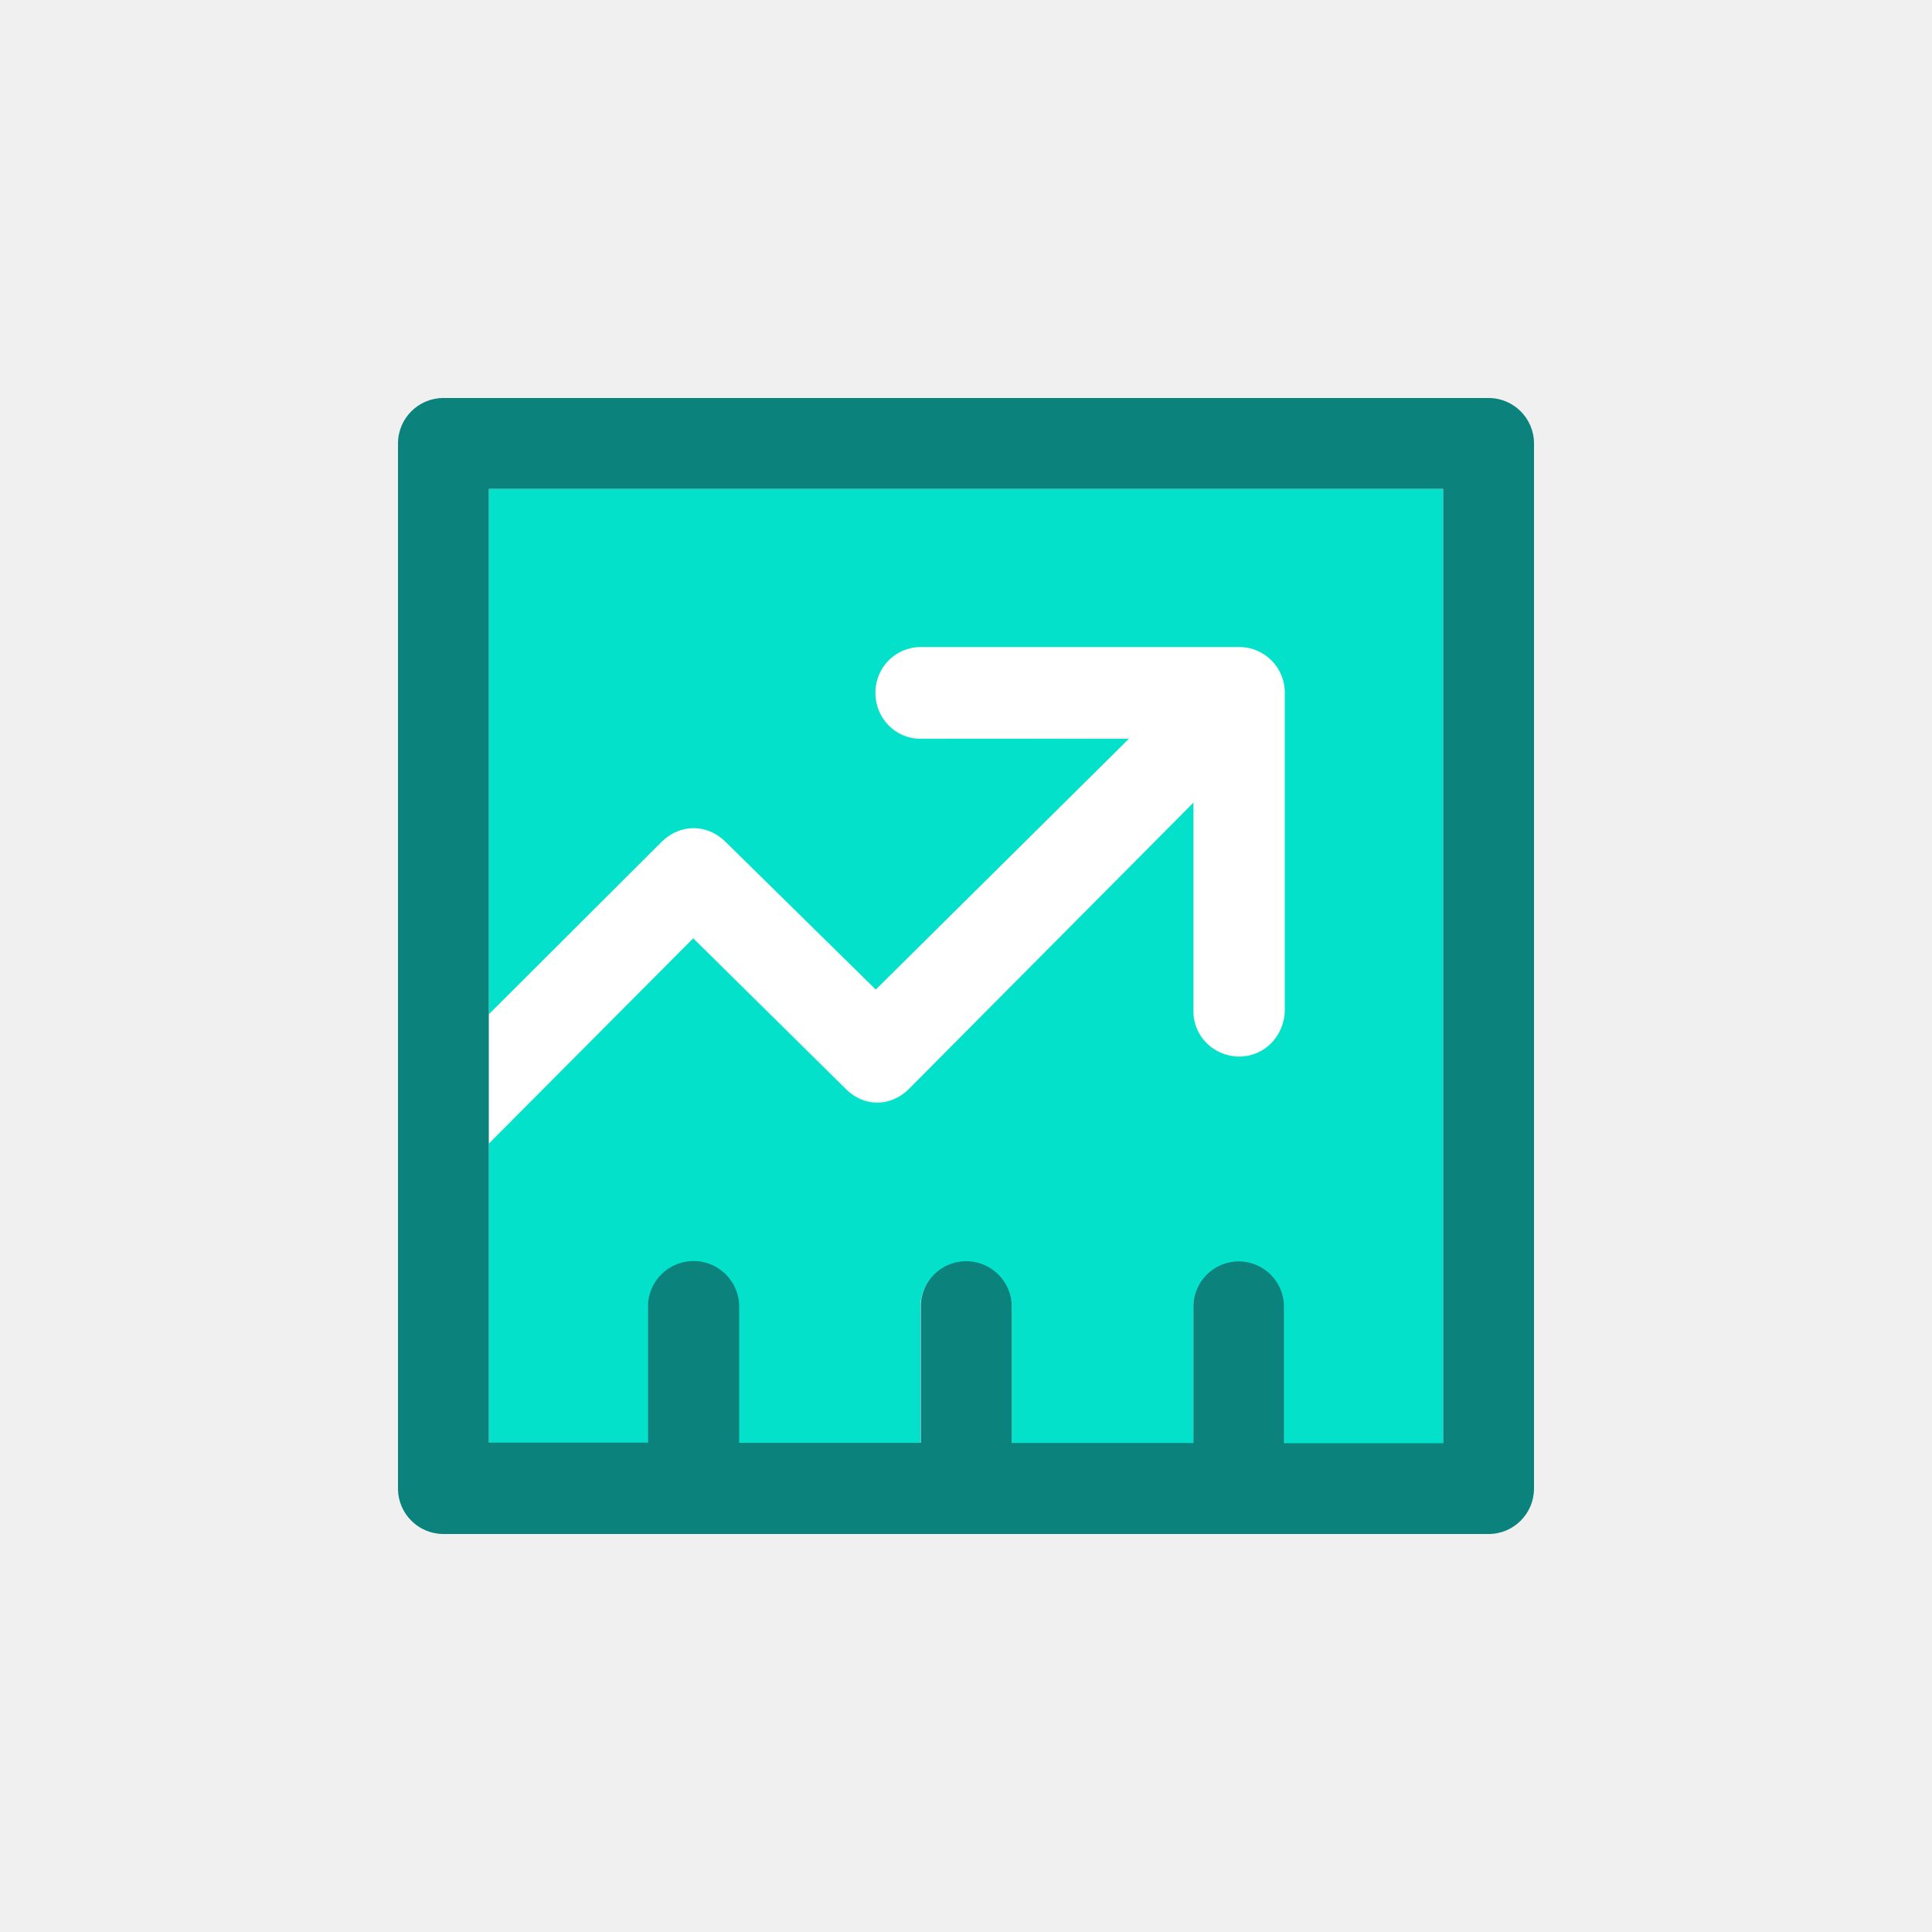
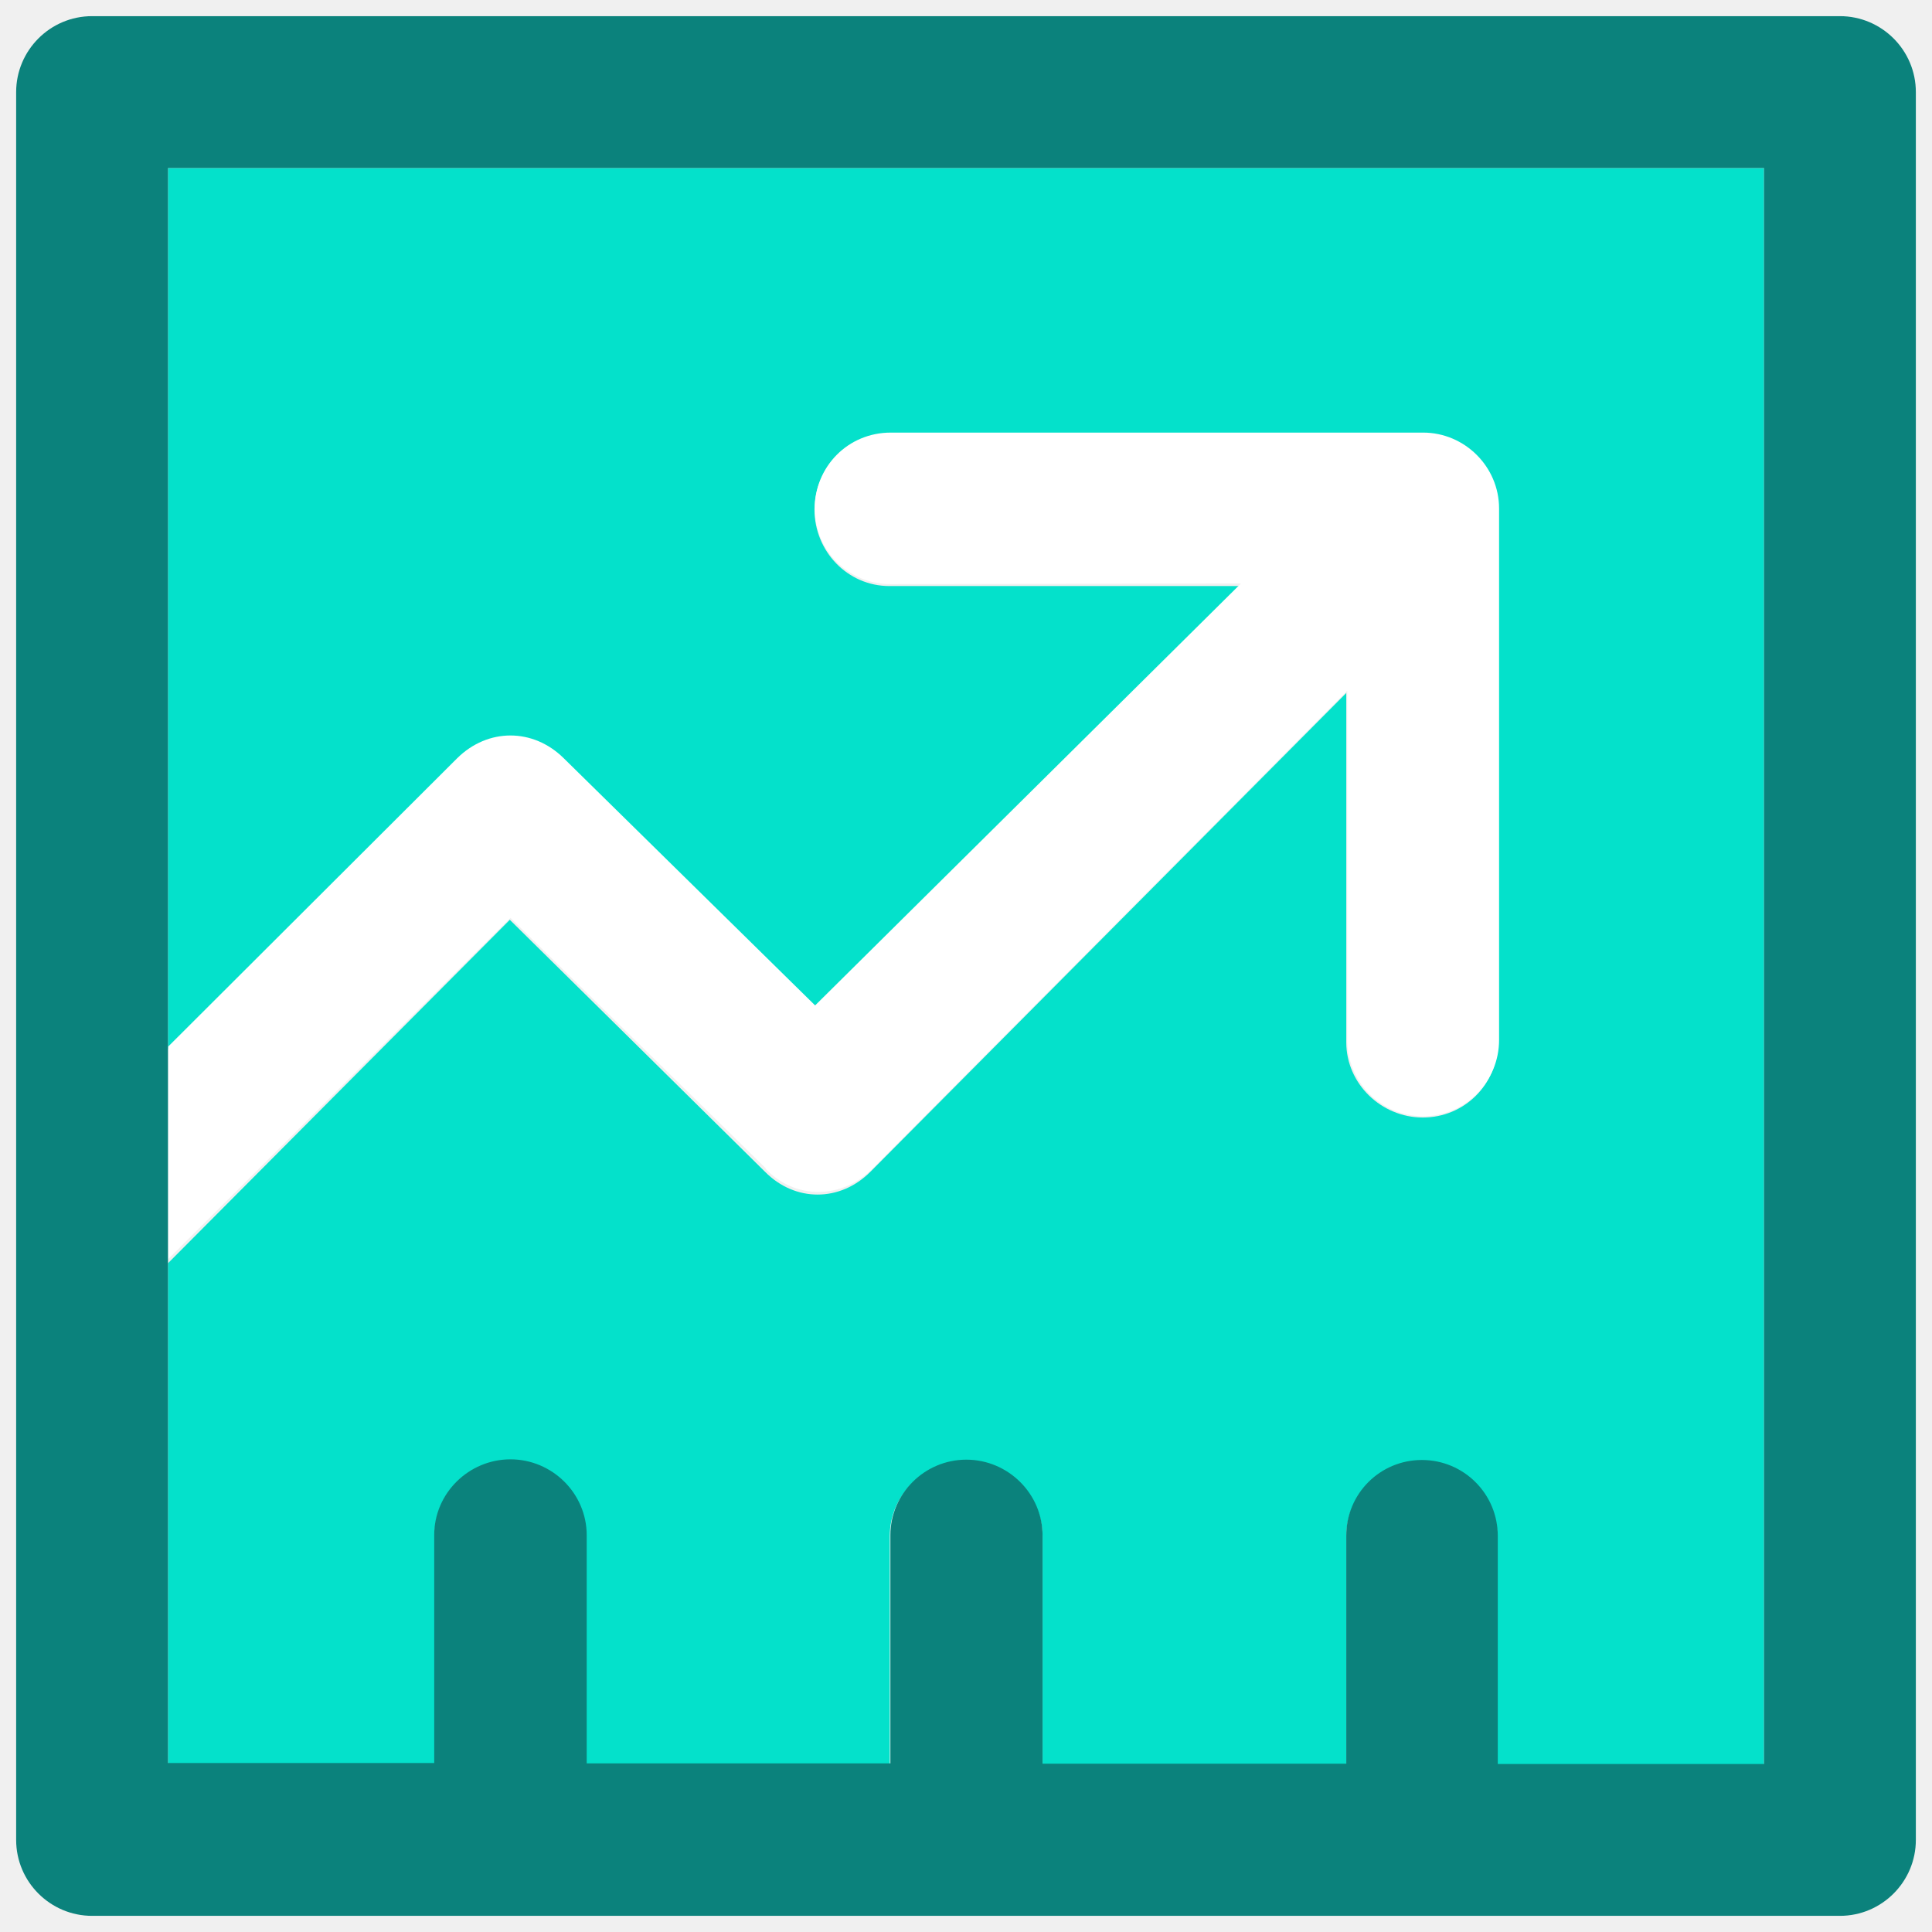
- <svg xmlns="http://www.w3.org/2000/svg" xmlns:ns1="lucid" width="100" height="100">
-   <g ns1:page-tab-id="0_0" stroke="#000" stroke-opacity="0">
-     <path d="M25.3 52.57l8.94-8.94c.94-.94 2.37-.94 3.3 0l7.77 7.65 13.15-13.04H47.63c-1.3 0-2.32-1.08-2.32-2.37 0-1.28 1.04-2.32 2.33-2.32h16.5c1.28 0 2.32 1.04 2.32 2.32v16.5c0 1.3-1.04 2.32-2.32 2.32-1.3 0-2.37-1.04-2.37-2.33V41.55L47.04 56.37c-.94.94-2.33.94-3.26 0l-7.9-7.8L25.3 59.2v15.5h8.25v-7.06c0-1.3 1.04-2.33 2.32-2.33 1.3 0 2.37 1.05 2.37 2.34v7.06h9.4v-7.06c0-1.3 1.08-2.33 2.36-2.33 1.28 0 2.37 1.05 2.37 2.34v7.06h9.4v-7.06c0-1.3 1.07-2.33 2.36-2.33 1.28 0 2.32 1.05 2.32 2.34v7.06h8.25V25.3H25.3v27.27z" fill="#04e1cb" />
-     <path d="M43.8 56.28c.9.95 2.35.95 3.3 0l14.7-14.8v10.8c0 1.3 1.03 2.37 2.35 2.37 1.28 0 2.35-1.08 2.35-2.36V35.84c0-1.3-1.07-2.35-2.35-2.35H47.67c-1.32 0-2.35 1.05-2.35 2.35 0 1.28 1.03 2.34 2.35 2.34l10.84-.02-13.18 13.06-7.78-7.65c-.95-.94-2.35-.94-3.3 0L25.3 52.5v6.58l10.6-10.57 7.9 7.75z" fill="#fff" />
-     <path d="M77.05 20.6h-54.1c-1.3 0-2.35 1.06-2.35 2.35v54.1c0 1.3 1.06 2.35 2.35 2.35h54.1c1.3 0 2.35-1.06 2.35-2.35v-54.1c0-1.3-1.06-2.35-2.35-2.35zM74.7 74.7h-8.24v-7.06c0-1.3-1.05-2.35-2.35-2.35-1.28 0-2.34 1.05-2.34 2.34v7.06h-9.4v-7.06c0-1.3-1.07-2.35-2.36-2.35-1.3 0-2.35 1.05-2.35 2.34v7.06h-9.4v-7.06c0-1.3-1.07-2.35-2.36-2.35-1.3 0-2.36 1.05-2.36 2.34v7.06H25.3V25.3h49.4v49.4z" fill="#0b827c" />
+ <svg xmlns="http://www.w3.org/2000/svg" xmlns:ns1="lucid" id="Camada_1" version="1.1" viewBox="0 0 59.8 59.8">
+   <defs>
+     <style>
+       .st0 {
+         fill: #fff;
+       }
+ 
+       .st0, .st1, .st2 {
+         stroke: #000;
+         stroke-opacity: 0;
+       }
+ 
+       .st1 {
+         fill: #0b827c;
+       }
+ 
+       .st2 {
+         fill: #04e1cb;
+       }
+     </style>
+   </defs>
+   <g ns1:page-tab-id="0_0">
+     <path class="st2" d="M5.2,32.47l8.94-8.94c.94-.94,2.37-.94,3.3,0l7.77,7.65,13.15-13.04h-10.83c-1.3,0-2.32-1.08-2.32-2.37s1.04-2.32,2.33-2.32h16.5c1.28,0,2.32,1.04,2.32,2.32v16.5c0,1.3-1.04,2.32-2.32,2.32s-2.37-1.04-2.37-2.33v-10.81l-14.73,14.82c-.94.94-2.33.94-3.26,0l-7.9-7.8-10.58,10.63v15.5h8.25v-7.06c0-1.3,1.04-2.33,2.32-2.33s2.37,1.05,2.37,2.34v7.06h9.4v-7.06c0-1.3,1.08-2.33,2.36-2.33s2.37,1.05,2.37,2.34v7.06h9.4v-7.06c0-1.3,1.07-2.33,2.36-2.33s2.32,1.05,2.32,2.34v7.06h8.25V5.2H5.2v27.27Z" />
+     <path class="st0" d="M23.7,36.18c.9.95,2.35.95,3.3,0l14.7-14.8v10.8c0,1.3,1.03,2.37,2.35,2.37s2.35-1.08,2.35-2.36V15.74c0-1.3-1.07-2.35-2.35-2.35h-16.48c-1.32,0-2.35,1.05-2.35,2.35s1.03,2.34,2.35,2.34l10.84-.02-13.18,13.06-7.78-7.65c-.95-.94-2.35-.94-3.3,0l-8.95,8.93v6.58l10.6-10.57,7.9,7.75v.02Z" />
+     <path class="st1" d="M56.95.5H2.85C1.55.5.5,1.56.5,2.85v54.1c0,1.3,1.06,2.35,2.35,2.35h54.1c1.3,0,2.35-1.06,2.35-2.35V2.85c0-1.3-1.06-2.35-2.35-2.35ZM54.6,54.6h-8.24v-7.06c0-1.3-1.05-2.35-2.35-2.35s-2.34,1.05-2.34,2.34v7.06h-9.4v-7.06c0-1.3-1.07-2.35-2.36-2.35s-2.35,1.05-2.35,2.34v7.06h-9.4v-7.06c0-1.3-1.07-2.35-2.36-2.35s-2.36,1.05-2.36,2.34v7.06H5.2V5.2h49.4v49.4Z" />
  </g>
</svg>
